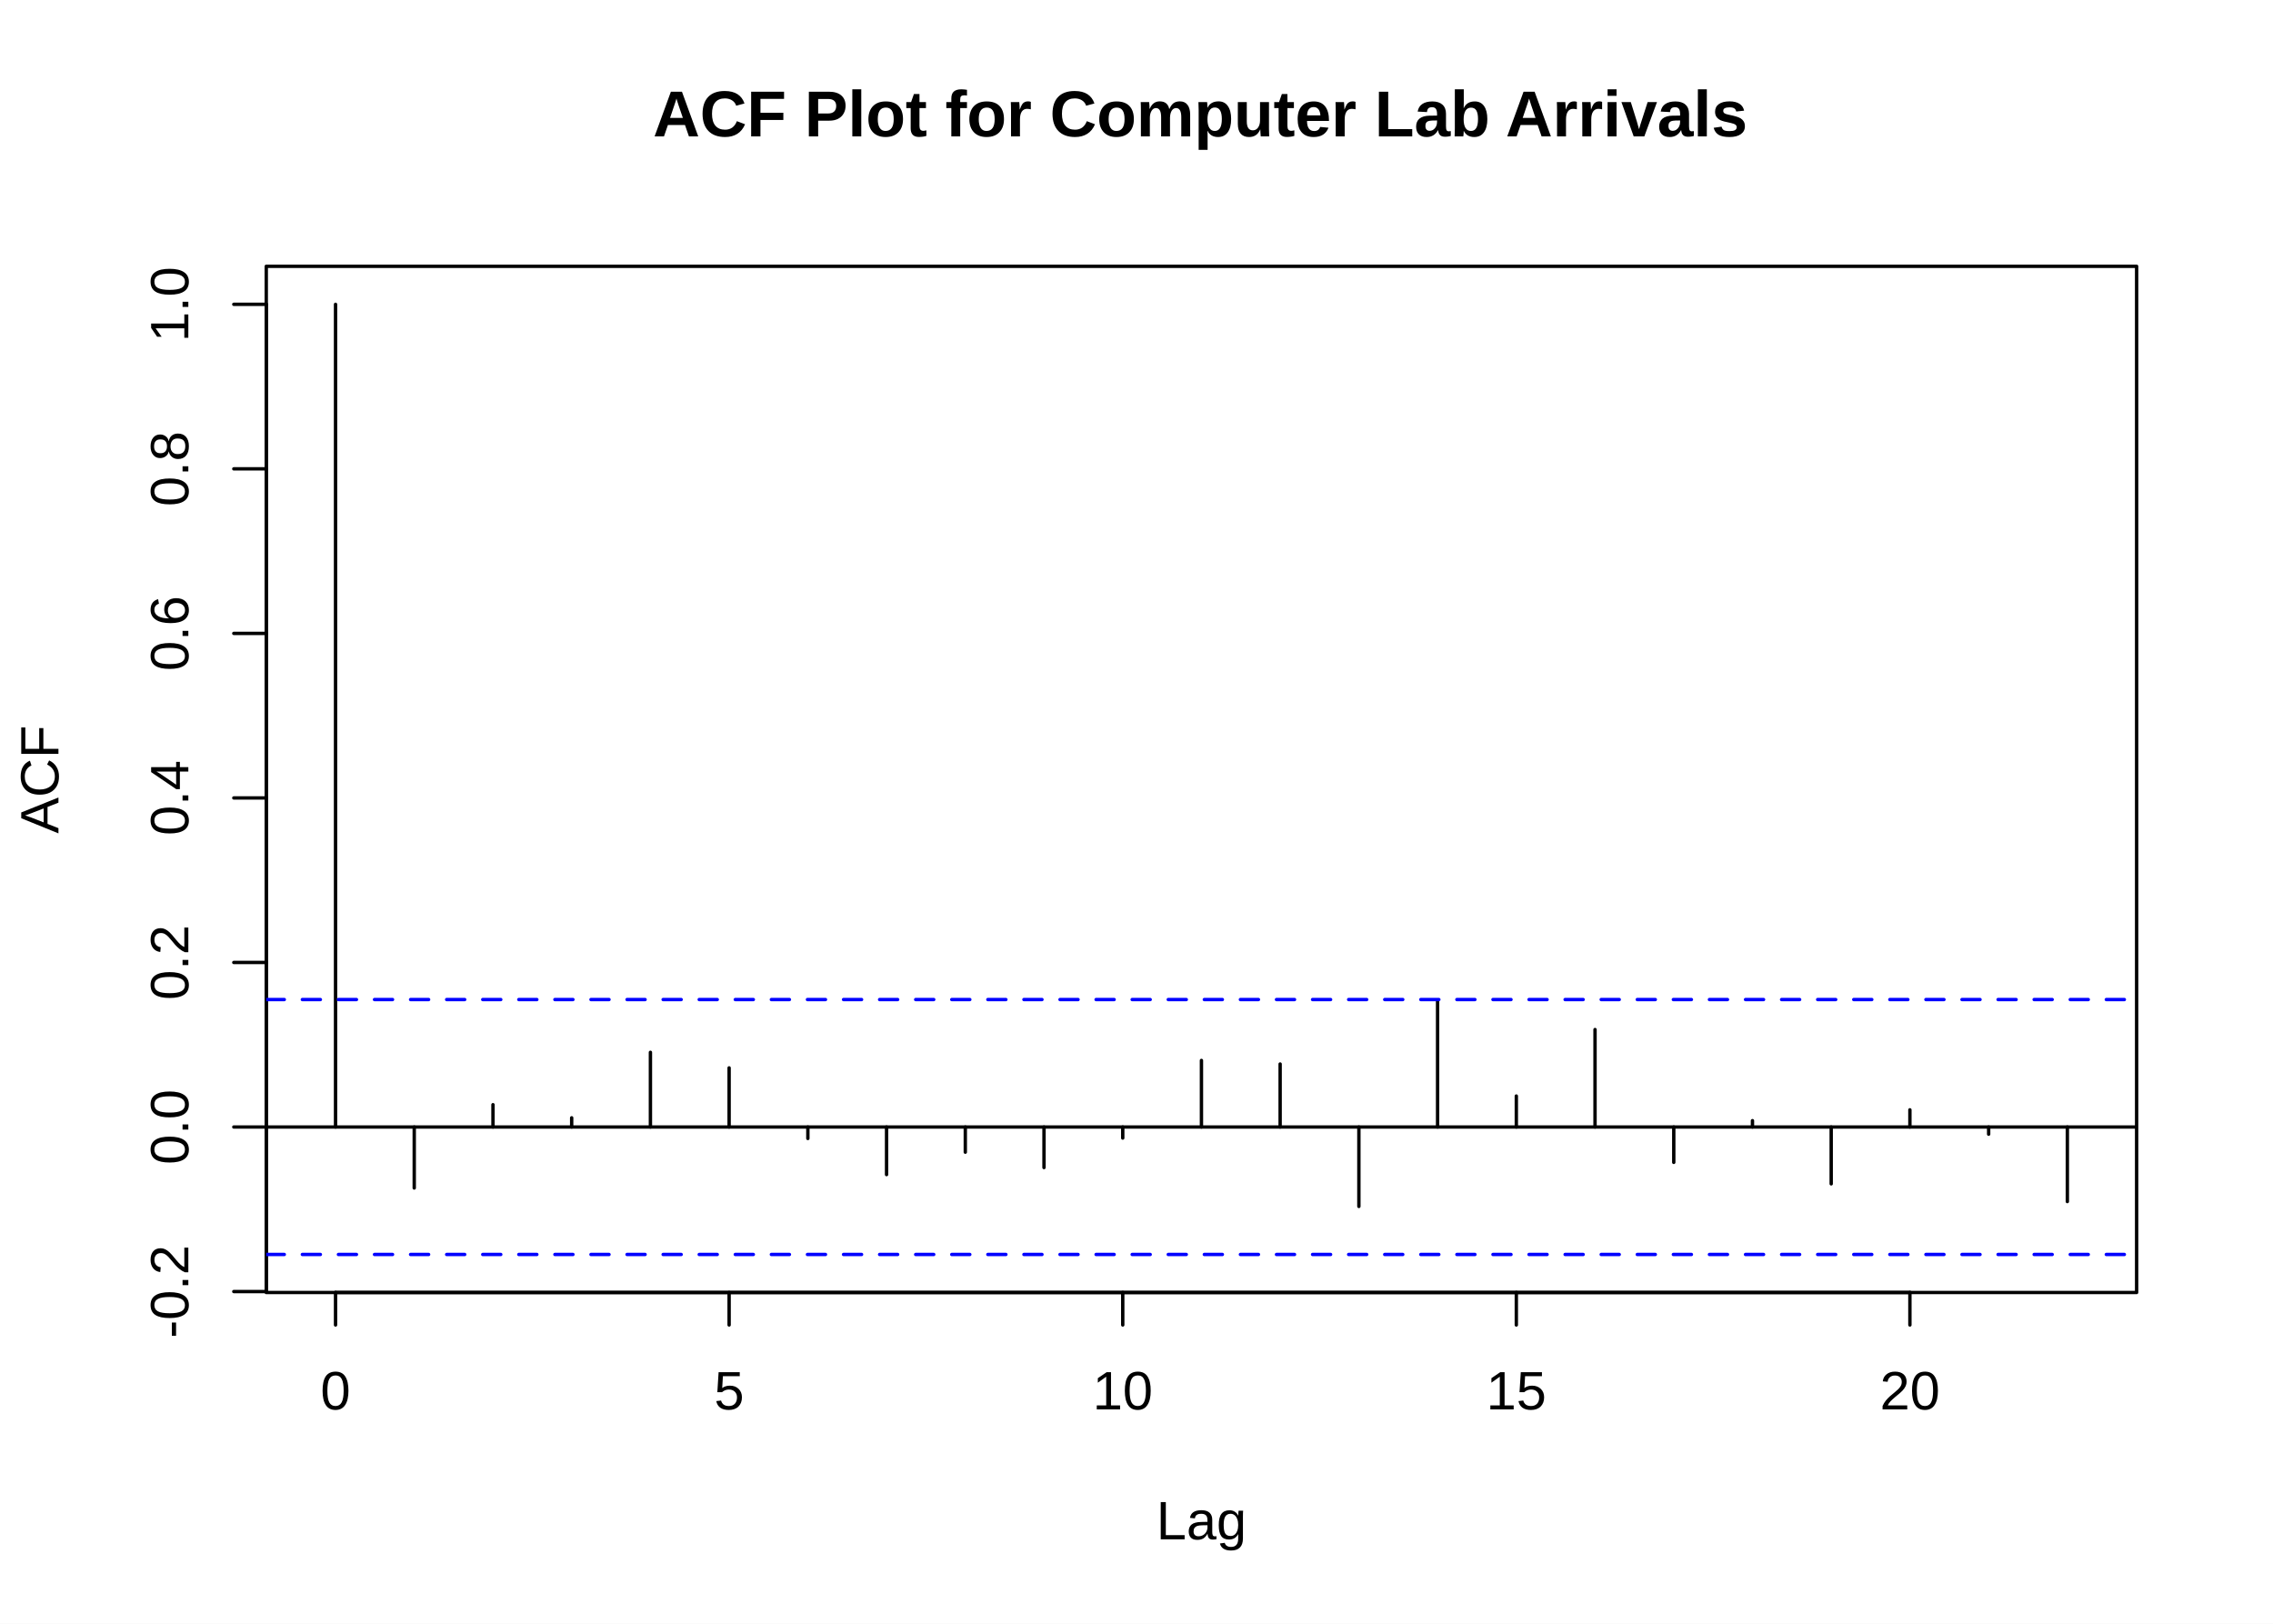
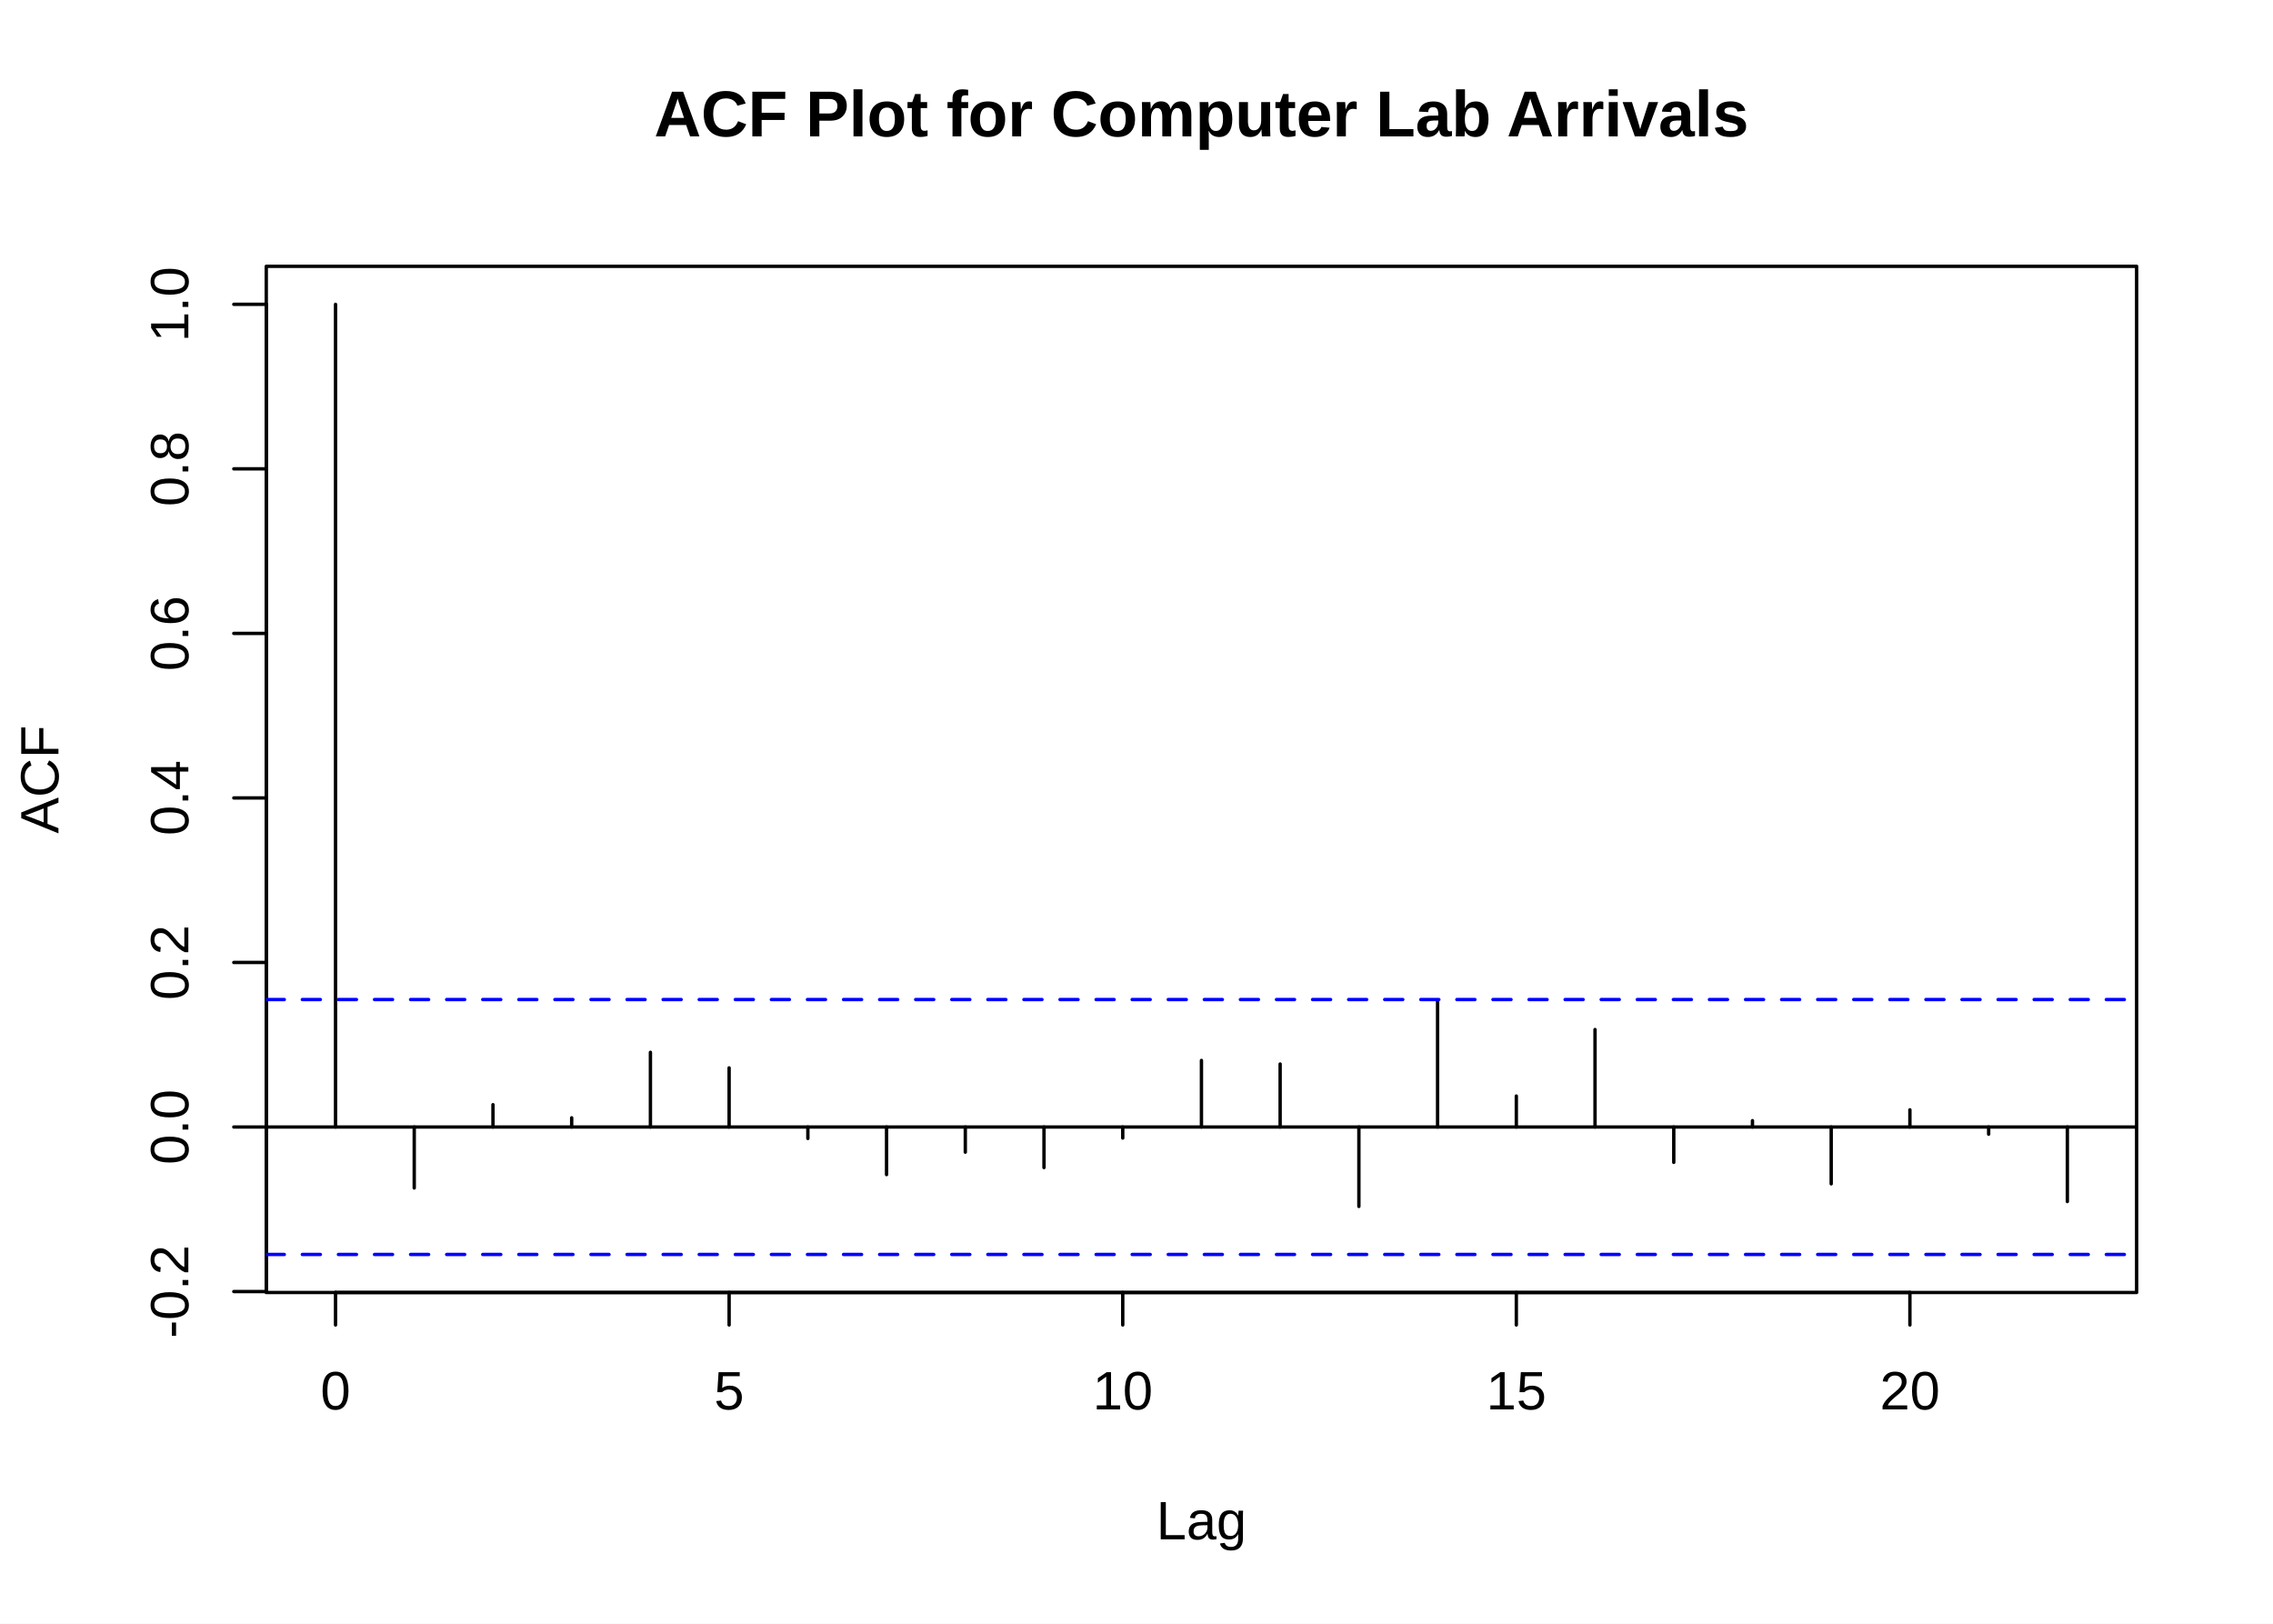
- <svg xmlns="http://www.w3.org/2000/svg" viewBox="0 0 504.00 360.00">
+ <svg xmlns="http://www.w3.org/2000/svg" class="svglite" width="504.00pt" height="360.00pt" viewBox="0 0 504.00 360.00">
  <defs>
    <style type="text/css">
-     line, polyline, polygon, path, rect, circle {
+     .svglite line, .svglite polyline, .svglite polygon, .svglite path, .svglite rect, .svglite circle {
      fill: none;
      stroke: #000000;
      stroke-linecap: round;
      stroke-linejoin: round;
      stroke-miterlimit: 10.00;
    }
  </style>
  </defs>
  <rect width="100%" height="100%" style="stroke: none; fill: #FFFFFF;" />
  <defs>
-     <clipPath id="cpNTkuMDR8NDczLjc2fDI4Ni41Nnw1OS4wNA==">
+     <clipPath id="cpMC4wMHw1MDQuMDB8MC4wMHwzNjAuMDA=">
+       <rect x="0.00" y="0.00" width="504.00" height="360.00" />
+     </clipPath>
+   </defs>
+   <g clip-path="url(#cpMC4wMHw1MDQuMDB8MC4wMHwzNjAuMDA=)">
+ </g>
+   <defs>
+     <clipPath id="cpNTkuMDR8NDczLjc2fDU5LjA0fDI4Ni41Ng==">
      <rect x="59.04" y="59.04" width="414.72" height="227.52" />
    </clipPath>
  </defs>
-   <line x1="74.40" y1="249.87" x2="74.40" y2="67.47" style="stroke-width: 0.75;" clip-path="url(#cpNTkuMDR8NDczLjc2fDI4Ni41Nnw1OS4wNA==)" />
-   <line x1="91.85" y1="249.87" x2="91.85" y2="263.39" style="stroke-width: 0.75;" clip-path="url(#cpNTkuMDR8NDczLjc2fDI4Ni41Nnw1OS4wNA==)" />
-   <line x1="109.31" y1="249.87" x2="109.31" y2="244.92" style="stroke-width: 0.75;" clip-path="url(#cpNTkuMDR8NDczLjc2fDI4Ni41Nnw1OS4wNA==)" />
-   <line x1="126.76" y1="249.87" x2="126.76" y2="247.83" style="stroke-width: 0.75;" clip-path="url(#cpNTkuMDR8NDczLjc2fDI4Ni41Nnw1OS4wNA==)" />
-   <line x1="144.22" y1="249.87" x2="144.22" y2="233.31" style="stroke-width: 0.75;" clip-path="url(#cpNTkuMDR8NDczLjc2fDI4Ni41Nnw1OS4wNA==)" />
-   <line x1="161.67" y1="249.87" x2="161.67" y2="236.76" style="stroke-width: 0.75;" clip-path="url(#cpNTkuMDR8NDczLjc2fDI4Ni41Nnw1OS4wNA==)" />
-   <line x1="179.13" y1="249.87" x2="179.13" y2="252.41" style="stroke-width: 0.75;" clip-path="url(#cpNTkuMDR8NDczLjc2fDI4Ni41Nnw1OS4wNA==)" />
-   <line x1="196.58" y1="249.87" x2="196.58" y2="260.42" style="stroke-width: 0.75;" clip-path="url(#cpNTkuMDR8NDczLjc2fDI4Ni41Nnw1OS4wNA==)" />
-   <line x1="214.04" y1="249.87" x2="214.04" y2="255.45" style="stroke-width: 0.75;" clip-path="url(#cpNTkuMDR8NDczLjc2fDI4Ni41Nnw1OS4wNA==)" />
-   <line x1="231.49" y1="249.87" x2="231.49" y2="258.86" style="stroke-width: 0.75;" clip-path="url(#cpNTkuMDR8NDczLjc2fDI4Ni41Nnw1OS4wNA==)" />
-   <line x1="248.95" y1="249.87" x2="248.95" y2="252.32" style="stroke-width: 0.75;" clip-path="url(#cpNTkuMDR8NDczLjc2fDI4Ni41Nnw1OS4wNA==)" />
-   <line x1="266.40" y1="249.87" x2="266.40" y2="235.11" style="stroke-width: 0.75;" clip-path="url(#cpNTkuMDR8NDczLjc2fDI4Ni41Nnw1OS4wNA==)" />
-   <line x1="283.85" y1="249.87" x2="283.85" y2="235.90" style="stroke-width: 0.75;" clip-path="url(#cpNTkuMDR8NDczLjc2fDI4Ni41Nnw1OS4wNA==)" />
-   <line x1="301.31" y1="249.87" x2="301.31" y2="267.48" style="stroke-width: 0.75;" clip-path="url(#cpNTkuMDR8NDczLjc2fDI4Ni41Nnw1OS4wNA==)" />
-   <line x1="318.76" y1="249.87" x2="318.76" y2="221.97" style="stroke-width: 0.75;" clip-path="url(#cpNTkuMDR8NDczLjc2fDI4Ni41Nnw1OS4wNA==)" />
-   <line x1="336.22" y1="249.87" x2="336.22" y2="243.00" style="stroke-width: 0.75;" clip-path="url(#cpNTkuMDR8NDczLjc2fDI4Ni41Nnw1OS4wNA==)" />
-   <line x1="353.67" y1="249.87" x2="353.67" y2="228.26" style="stroke-width: 0.75;" clip-path="url(#cpNTkuMDR8NDczLjc2fDI4Ni41Nnw1OS4wNA==)" />
-   <line x1="371.13" y1="249.87" x2="371.13" y2="257.71" style="stroke-width: 0.75;" clip-path="url(#cpNTkuMDR8NDczLjc2fDI4Ni41Nnw1OS4wNA==)" />
-   <line x1="388.58" y1="249.87" x2="388.58" y2="248.46" style="stroke-width: 0.75;" clip-path="url(#cpNTkuMDR8NDczLjc2fDI4Ni41Nnw1OS4wNA==)" />
-   <line x1="406.04" y1="249.87" x2="406.04" y2="262.47" style="stroke-width: 0.75;" clip-path="url(#cpNTkuMDR8NDczLjc2fDI4Ni41Nnw1OS4wNA==)" />
-   <line x1="423.49" y1="249.87" x2="423.49" y2="246.06" style="stroke-width: 0.75;" clip-path="url(#cpNTkuMDR8NDczLjc2fDI4Ni41Nnw1OS4wNA==)" />
-   <line x1="440.95" y1="249.87" x2="440.95" y2="251.46" style="stroke-width: 0.75;" clip-path="url(#cpNTkuMDR8NDczLjc2fDI4Ni41Nnw1OS4wNA==)" />
-   <line x1="458.40" y1="249.87" x2="458.40" y2="266.40" style="stroke-width: 0.75;" clip-path="url(#cpNTkuMDR8NDczLjc2fDI4Ni41Nnw1OS4wNA==)" />
-   <defs>
-     <clipPath id="cpMC4wMHw1MDQuMDB8MzYwLjAwfDAuMDA=">
-       <rect x="0.00" y="0.00" width="504.00" height="360.00" />
-     </clipPath>
-   </defs>
-   <line x1="74.40" y1="286.56" x2="423.49" y2="286.56" style="stroke-width: 0.75;" clip-path="url(#cpMC4wMHw1MDQuMDB8MzYwLjAwfDAuMDA=)" />
-   <line x1="74.40" y1="286.56" x2="74.40" y2="293.76" style="stroke-width: 0.75;" clip-path="url(#cpMC4wMHw1MDQuMDB8MzYwLjAwfDAuMDA=)" />
-   <line x1="161.67" y1="286.56" x2="161.67" y2="293.76" style="stroke-width: 0.75;" clip-path="url(#cpMC4wMHw1MDQuMDB8MzYwLjAwfDAuMDA=)" />
-   <line x1="248.95" y1="286.56" x2="248.95" y2="293.76" style="stroke-width: 0.75;" clip-path="url(#cpMC4wMHw1MDQuMDB8MzYwLjAwfDAuMDA=)" />
-   <line x1="336.22" y1="286.56" x2="336.22" y2="293.76" style="stroke-width: 0.75;" clip-path="url(#cpMC4wMHw1MDQuMDB8MzYwLjAwfDAuMDA=)" />
-   <line x1="423.49" y1="286.56" x2="423.49" y2="293.76" style="stroke-width: 0.75;" clip-path="url(#cpMC4wMHw1MDQuMDB8MzYwLjAwfDAuMDA=)" />
-   <g clip-path="url(#cpMC4wMHw1MDQuMDB8MzYwLjAwfDAuMDA=)">
-     <text x="71.06" y="312.48" style="font-size: 12.00px; font-family: Arial;" textLength="6.67px" lengthAdjust="spacingAndGlyphs">0</text>
+   <g clip-path="url(#cpNTkuMDR8NDczLjc2fDU5LjA0fDI4Ni41Ng==)">
+     <line x1="74.40" y1="249.87" x2="74.40" y2="67.47" style="stroke-width: 0.75;" />
+     <line x1="91.85" y1="249.87" x2="91.85" y2="263.39" style="stroke-width: 0.75;" />
+     <line x1="109.31" y1="249.87" x2="109.31" y2="244.92" style="stroke-width: 0.75;" />
+     <line x1="126.76" y1="249.87" x2="126.76" y2="247.83" style="stroke-width: 0.75;" />
+     <line x1="144.22" y1="249.87" x2="144.22" y2="233.31" style="stroke-width: 0.75;" />
+     <line x1="161.67" y1="249.87" x2="161.67" y2="236.76" style="stroke-width: 0.75;" />
+     <line x1="179.13" y1="249.87" x2="179.13" y2="252.41" style="stroke-width: 0.75;" />
+     <line x1="196.58" y1="249.87" x2="196.58" y2="260.42" style="stroke-width: 0.75;" />
+     <line x1="214.04" y1="249.87" x2="214.04" y2="255.45" style="stroke-width: 0.75;" />
+     <line x1="231.49" y1="249.87" x2="231.49" y2="258.86" style="stroke-width: 0.75;" />
+     <line x1="248.95" y1="249.87" x2="248.95" y2="252.32" style="stroke-width: 0.75;" />
+     <line x1="266.40" y1="249.87" x2="266.40" y2="235.11" style="stroke-width: 0.75;" />
+     <line x1="283.85" y1="249.87" x2="283.85" y2="235.90" style="stroke-width: 0.75;" />
+     <line x1="301.31" y1="249.87" x2="301.31" y2="267.48" style="stroke-width: 0.75;" />
+     <line x1="318.76" y1="249.87" x2="318.76" y2="221.97" style="stroke-width: 0.75;" />
+     <line x1="336.22" y1="249.87" x2="336.22" y2="243.00" style="stroke-width: 0.75;" />
+     <line x1="353.67" y1="249.87" x2="353.67" y2="228.26" style="stroke-width: 0.75;" />
+     <line x1="371.13" y1="249.87" x2="371.13" y2="257.71" style="stroke-width: 0.75;" />
+     <line x1="388.58" y1="249.87" x2="388.58" y2="248.46" style="stroke-width: 0.75;" />
+     <line x1="406.04" y1="249.87" x2="406.04" y2="262.47" style="stroke-width: 0.75;" />
+     <line x1="423.49" y1="249.87" x2="423.49" y2="246.06" style="stroke-width: 0.75;" />
+     <line x1="440.95" y1="249.87" x2="440.95" y2="251.46" style="stroke-width: 0.75;" />
+     <line x1="458.40" y1="249.87" x2="458.40" y2="266.40" style="stroke-width: 0.75;" />
  </g>
-   <g clip-path="url(#cpMC4wMHw1MDQuMDB8MzYwLjAwfDAuMDA=)">
-     <text x="158.34" y="312.48" style="font-size: 12.00px; font-family: Arial;" textLength="6.67px" lengthAdjust="spacingAndGlyphs">5</text>
+   <g clip-path="url(#cpMC4wMHw1MDQuMDB8MC4wMHwzNjAuMDA=)">
+     <line x1="74.40" y1="286.56" x2="423.49" y2="286.56" style="stroke-width: 0.75;" />
+     <line x1="74.40" y1="286.56" x2="74.40" y2="293.76" style="stroke-width: 0.75;" />
+     <line x1="161.67" y1="286.56" x2="161.67" y2="293.76" style="stroke-width: 0.75;" />
+     <line x1="248.95" y1="286.56" x2="248.95" y2="293.76" style="stroke-width: 0.75;" />
+     <line x1="336.22" y1="286.56" x2="336.22" y2="293.76" style="stroke-width: 0.75;" />
+     <line x1="423.49" y1="286.56" x2="423.49" y2="293.76" style="stroke-width: 0.75;" />
+     <text x="74.40" y="312.48" text-anchor="middle" style="font-size: 12.00px; font-family: Arial;" textLength="6.67px" lengthAdjust="spacingAndGlyphs">0</text>
+     <text x="161.67" y="312.48" text-anchor="middle" style="font-size: 12.00px; font-family: Arial;" textLength="6.67px" lengthAdjust="spacingAndGlyphs">5</text>
+     <text x="248.95" y="312.48" text-anchor="middle" style="font-size: 12.00px; font-family: Arial;" textLength="13.35px" lengthAdjust="spacingAndGlyphs">10</text>
+     <text x="336.22" y="312.48" text-anchor="middle" style="font-size: 12.00px; font-family: Arial;" textLength="13.35px" lengthAdjust="spacingAndGlyphs">15</text>
+     <text x="423.49" y="312.48" text-anchor="middle" style="font-size: 12.00px; font-family: Arial;" textLength="13.35px" lengthAdjust="spacingAndGlyphs">20</text>
+     <line x1="59.04" y1="286.35" x2="59.04" y2="67.47" style="stroke-width: 0.75;" />
+     <line x1="59.04" y1="286.35" x2="51.84" y2="286.35" style="stroke-width: 0.75;" />
+     <line x1="59.04" y1="249.87" x2="51.84" y2="249.87" style="stroke-width: 0.75;" />
+     <line x1="59.04" y1="213.39" x2="51.84" y2="213.39" style="stroke-width: 0.75;" />
+     <line x1="59.04" y1="176.91" x2="51.84" y2="176.91" style="stroke-width: 0.75;" />
+     <line x1="59.04" y1="140.43" x2="51.84" y2="140.43" style="stroke-width: 0.75;" />
+     <line x1="59.04" y1="103.95" x2="51.84" y2="103.95" style="stroke-width: 0.75;" />
+     <line x1="59.04" y1="67.47" x2="51.84" y2="67.47" style="stroke-width: 0.75;" />
+     <text transform="translate(41.76,286.35) rotate(-90)" text-anchor="middle" style="font-size: 12.00px; font-family: Arial;" textLength="20.68px" lengthAdjust="spacingAndGlyphs">-0.2</text>
+     <text transform="translate(41.76,249.87) rotate(-90)" text-anchor="middle" style="font-size: 12.00px; font-family: Arial;" textLength="16.68px" lengthAdjust="spacingAndGlyphs">0.0</text>
+     <text transform="translate(41.76,213.39) rotate(-90)" text-anchor="middle" style="font-size: 12.00px; font-family: Arial;" textLength="16.68px" lengthAdjust="spacingAndGlyphs">0.2</text>
+     <text transform="translate(41.76,176.91) rotate(-90)" text-anchor="middle" style="font-size: 12.00px; font-family: Arial;" textLength="16.68px" lengthAdjust="spacingAndGlyphs">0.4</text>
+     <text transform="translate(41.76,140.43) rotate(-90)" text-anchor="middle" style="font-size: 12.00px; font-family: Arial;" textLength="16.68px" lengthAdjust="spacingAndGlyphs">0.6</text>
+     <text transform="translate(41.76,103.95) rotate(-90)" text-anchor="middle" style="font-size: 12.00px; font-family: Arial;" textLength="16.68px" lengthAdjust="spacingAndGlyphs">0.8</text>
+     <text transform="translate(41.76,67.47) rotate(-90)" text-anchor="middle" style="font-size: 12.00px; font-family: Arial;" textLength="16.68px" lengthAdjust="spacingAndGlyphs">1.0</text>
+     <polyline points="59.04,286.56 473.76,286.56 473.76,59.04 59.04,59.04 59.04,286.56 " style="stroke-width: 0.75;" />
+     <text x="266.40" y="341.28" text-anchor="middle" style="font-size: 12.00px; font-family: Arial;" textLength="20.02px" lengthAdjust="spacingAndGlyphs">Lag</text>
+     <text transform="translate(12.96,172.80) rotate(-90)" text-anchor="middle" style="font-size: 12.00px; font-family: Arial;" textLength="24.00px" lengthAdjust="spacingAndGlyphs">ACF</text>
  </g>
-   <g clip-path="url(#cpMC4wMHw1MDQuMDB8MzYwLjAwfDAuMDA=)">
-     <text x="242.27" y="312.48" style="font-size: 12.00px; font-family: Arial;" textLength="13.35px" lengthAdjust="spacingAndGlyphs">10</text>
+   <g clip-path="url(#cpNTkuMDR8NDczLjc2fDU5LjA0fDI4Ni41Ng==)">
+     <line x1="59.04" y1="249.87" x2="473.76" y2="249.87" style="stroke-width: 0.75;" />
+     <line x1="59.04" y1="221.61" x2="473.76" y2="221.61" style="stroke-width: 0.75; stroke: #0000FF; stroke-dasharray: 4.00,4.00;" />
+     <line x1="59.04" y1="278.13" x2="473.76" y2="278.13" style="stroke-width: 0.75; stroke: #0000FF; stroke-dasharray: 4.00,4.00;" />
  </g>
-   <g clip-path="url(#cpMC4wMHw1MDQuMDB8MzYwLjAwfDAuMDA=)">
-     <text x="329.54" y="312.48" style="font-size: 12.00px; font-family: Arial;" textLength="13.35px" lengthAdjust="spacingAndGlyphs">15</text>
-   </g>
-   <g clip-path="url(#cpMC4wMHw1MDQuMDB8MzYwLjAwfDAuMDA=)">
-     <text x="416.82" y="312.48" style="font-size: 12.00px; font-family: Arial;" textLength="13.35px" lengthAdjust="spacingAndGlyphs">20</text>
-   </g>
-   <line x1="59.04" y1="286.35" x2="59.04" y2="67.47" style="stroke-width: 0.75;" clip-path="url(#cpMC4wMHw1MDQuMDB8MzYwLjAwfDAuMDA=)" />
-   <line x1="59.04" y1="286.35" x2="51.84" y2="286.35" style="stroke-width: 0.75;" clip-path="url(#cpMC4wMHw1MDQuMDB8MzYwLjAwfDAuMDA=)" />
-   <line x1="59.04" y1="249.87" x2="51.84" y2="249.87" style="stroke-width: 0.75;" clip-path="url(#cpMC4wMHw1MDQuMDB8MzYwLjAwfDAuMDA=)" />
-   <line x1="59.04" y1="213.39" x2="51.84" y2="213.39" style="stroke-width: 0.75;" clip-path="url(#cpMC4wMHw1MDQuMDB8MzYwLjAwfDAuMDA=)" />
-   <line x1="59.04" y1="176.91" x2="51.84" y2="176.91" style="stroke-width: 0.75;" clip-path="url(#cpMC4wMHw1MDQuMDB8MzYwLjAwfDAuMDA=)" />
-   <line x1="59.04" y1="140.43" x2="51.84" y2="140.43" style="stroke-width: 0.75;" clip-path="url(#cpMC4wMHw1MDQuMDB8MzYwLjAwfDAuMDA=)" />
-   <line x1="59.04" y1="103.95" x2="51.84" y2="103.95" style="stroke-width: 0.75;" clip-path="url(#cpMC4wMHw1MDQuMDB8MzYwLjAwfDAuMDA=)" />
-   <line x1="59.04" y1="67.47" x2="51.84" y2="67.47" style="stroke-width: 0.75;" clip-path="url(#cpMC4wMHw1MDQuMDB8MzYwLjAwfDAuMDA=)" />
-   <g clip-path="url(#cpMC4wMHw1MDQuMDB8MzYwLjAwfDAuMDA=)">
-     <text transform="translate(41.76,296.69) rotate(-90)" style="font-size: 12.00px; font-family: Arial;" textLength="20.68px" lengthAdjust="spacingAndGlyphs">-0.2</text>
-   </g>
-   <g clip-path="url(#cpMC4wMHw1MDQuMDB8MzYwLjAwfDAuMDA=)">
-     <text transform="translate(41.76,258.21) rotate(-90)" style="font-size: 12.00px; font-family: Arial;" textLength="16.68px" lengthAdjust="spacingAndGlyphs">0.0</text>
-   </g>
-   <g clip-path="url(#cpMC4wMHw1MDQuMDB8MzYwLjAwfDAuMDA=)">
-     <text transform="translate(41.76,221.73) rotate(-90)" style="font-size: 12.00px; font-family: Arial;" textLength="16.68px" lengthAdjust="spacingAndGlyphs">0.2</text>
-   </g>
-   <g clip-path="url(#cpMC4wMHw1MDQuMDB8MzYwLjAwfDAuMDA=)">
-     <text transform="translate(41.76,185.25) rotate(-90)" style="font-size: 12.00px; font-family: Arial;" textLength="16.68px" lengthAdjust="spacingAndGlyphs">0.4</text>
-   </g>
-   <g clip-path="url(#cpMC4wMHw1MDQuMDB8MzYwLjAwfDAuMDA=)">
-     <text transform="translate(41.76,148.77) rotate(-90)" style="font-size: 12.00px; font-family: Arial;" textLength="16.68px" lengthAdjust="spacingAndGlyphs">0.6</text>
-   </g>
-   <g clip-path="url(#cpMC4wMHw1MDQuMDB8MzYwLjAwfDAuMDA=)">
-     <text transform="translate(41.76,112.29) rotate(-90)" style="font-size: 12.00px; font-family: Arial;" textLength="16.68px" lengthAdjust="spacingAndGlyphs">0.8</text>
-   </g>
-   <g clip-path="url(#cpMC4wMHw1MDQuMDB8MzYwLjAwfDAuMDA=)">
-     <text transform="translate(41.76,75.81) rotate(-90)" style="font-size: 12.00px; font-family: Arial;" textLength="16.68px" lengthAdjust="spacingAndGlyphs">1.0</text>
-   </g>
-   <polyline points="59.04,286.56 473.76,286.56 473.76,59.04 59.04,59.04 59.04,286.56 " style="stroke-width: 0.75;" clip-path="url(#cpMC4wMHw1MDQuMDB8MzYwLjAwfDAuMDA=)" />
-   <g clip-path="url(#cpMC4wMHw1MDQuMDB8MzYwLjAwfDAuMDA=)">
-     <text x="256.39" y="341.28" style="font-size: 12.00px; font-family: Arial;" textLength="20.02px" lengthAdjust="spacingAndGlyphs">Lag</text>
-   </g>
-   <g clip-path="url(#cpMC4wMHw1MDQuMDB8MzYwLjAwfDAuMDA=)">
-     <text transform="translate(12.96,184.80) rotate(-90)" style="font-size: 12.00px; font-family: Arial;" textLength="24.00px" lengthAdjust="spacingAndGlyphs">ACF</text>
-   </g>
-   <defs>
-     <clipPath id="cpNTkuMDR8NDczLjc2fDI4Ni41Nnw1OS4wNA==">
-       <rect x="59.04" y="59.04" width="414.72" height="227.52" />
-     </clipPath>
-   </defs>
-   <line x1="59.04" y1="249.87" x2="473.76" y2="249.87" style="stroke-width: 0.75;" clip-path="url(#cpNTkuMDR8NDczLjc2fDI4Ni41Nnw1OS4wNA==)" />
-   <line x1="59.04" y1="221.61" x2="473.76" y2="221.61" style="stroke-width: 0.75; stroke: #0000FF; stroke-dasharray: 4.00,4.00;" clip-path="url(#cpNTkuMDR8NDczLjc2fDI4Ni41Nnw1OS4wNA==)" />
-   <line x1="59.04" y1="278.13" x2="473.76" y2="278.13" style="stroke-width: 0.75; stroke: #0000FF; stroke-dasharray: 4.00,4.00;" clip-path="url(#cpNTkuMDR8NDczLjc2fDI4Ni41Nnw1OS4wNA==)" />
-   <defs>
-     <clipPath id="cpMC4wMHw1MDQuMDB8MzYwLjAwfDAuMDA=">
-       <rect x="0.00" y="0.00" width="504.00" height="360.00" />
-     </clipPath>
-   </defs>
-   <g clip-path="url(#cpMC4wMHw1MDQuMDB8MzYwLjAwfDAuMDA=)">
-     <text x="144.79" y="30.24" style="font-size: 14.40px; font-weight: bold; font-family: Arial;" textLength="243.22px" lengthAdjust="spacingAndGlyphs">ACF Plot for Computer Lab Arrivals</text>
+   <g clip-path="url(#cpMC4wMHw1MDQuMDB8MC4wMHwzNjAuMDA=)">
+     <text x="266.40" y="30.24" text-anchor="middle" style="font-size: 14.40px; font-weight: bold; font-family: Arial;" textLength="243.07px" lengthAdjust="spacingAndGlyphs">ACF Plot for Computer Lab Arrivals</text>
  </g>
</svg>
